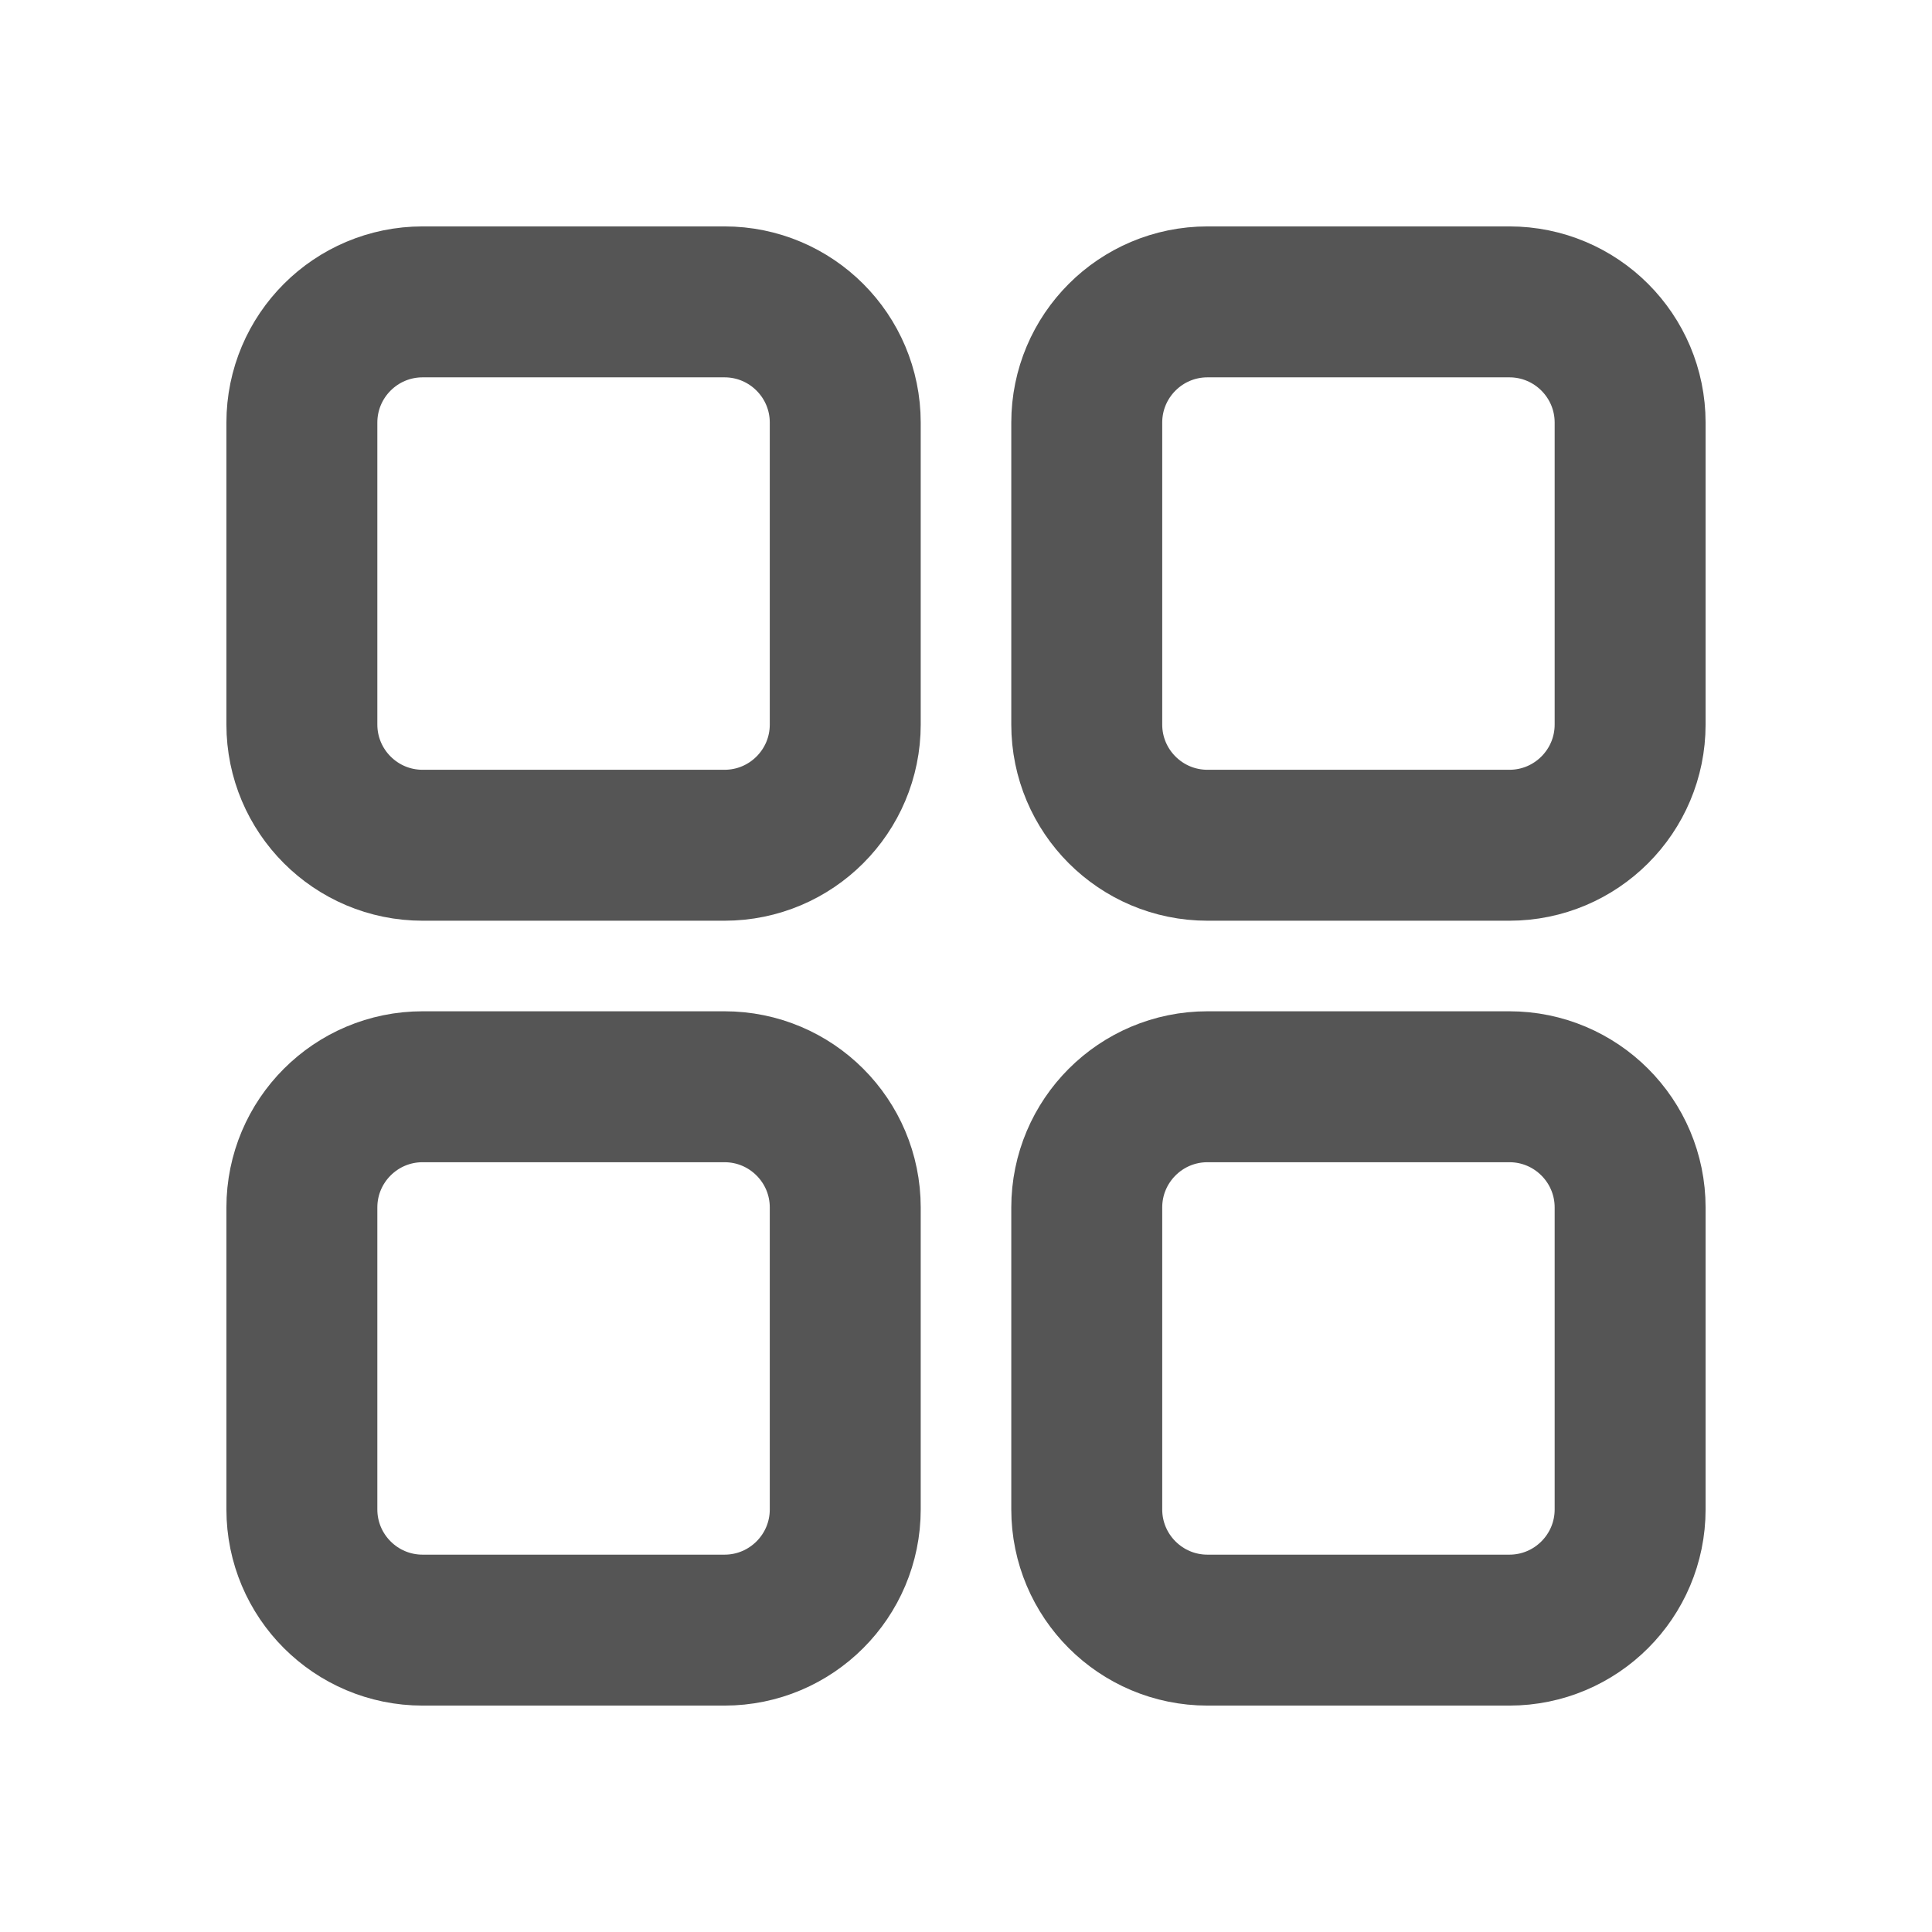
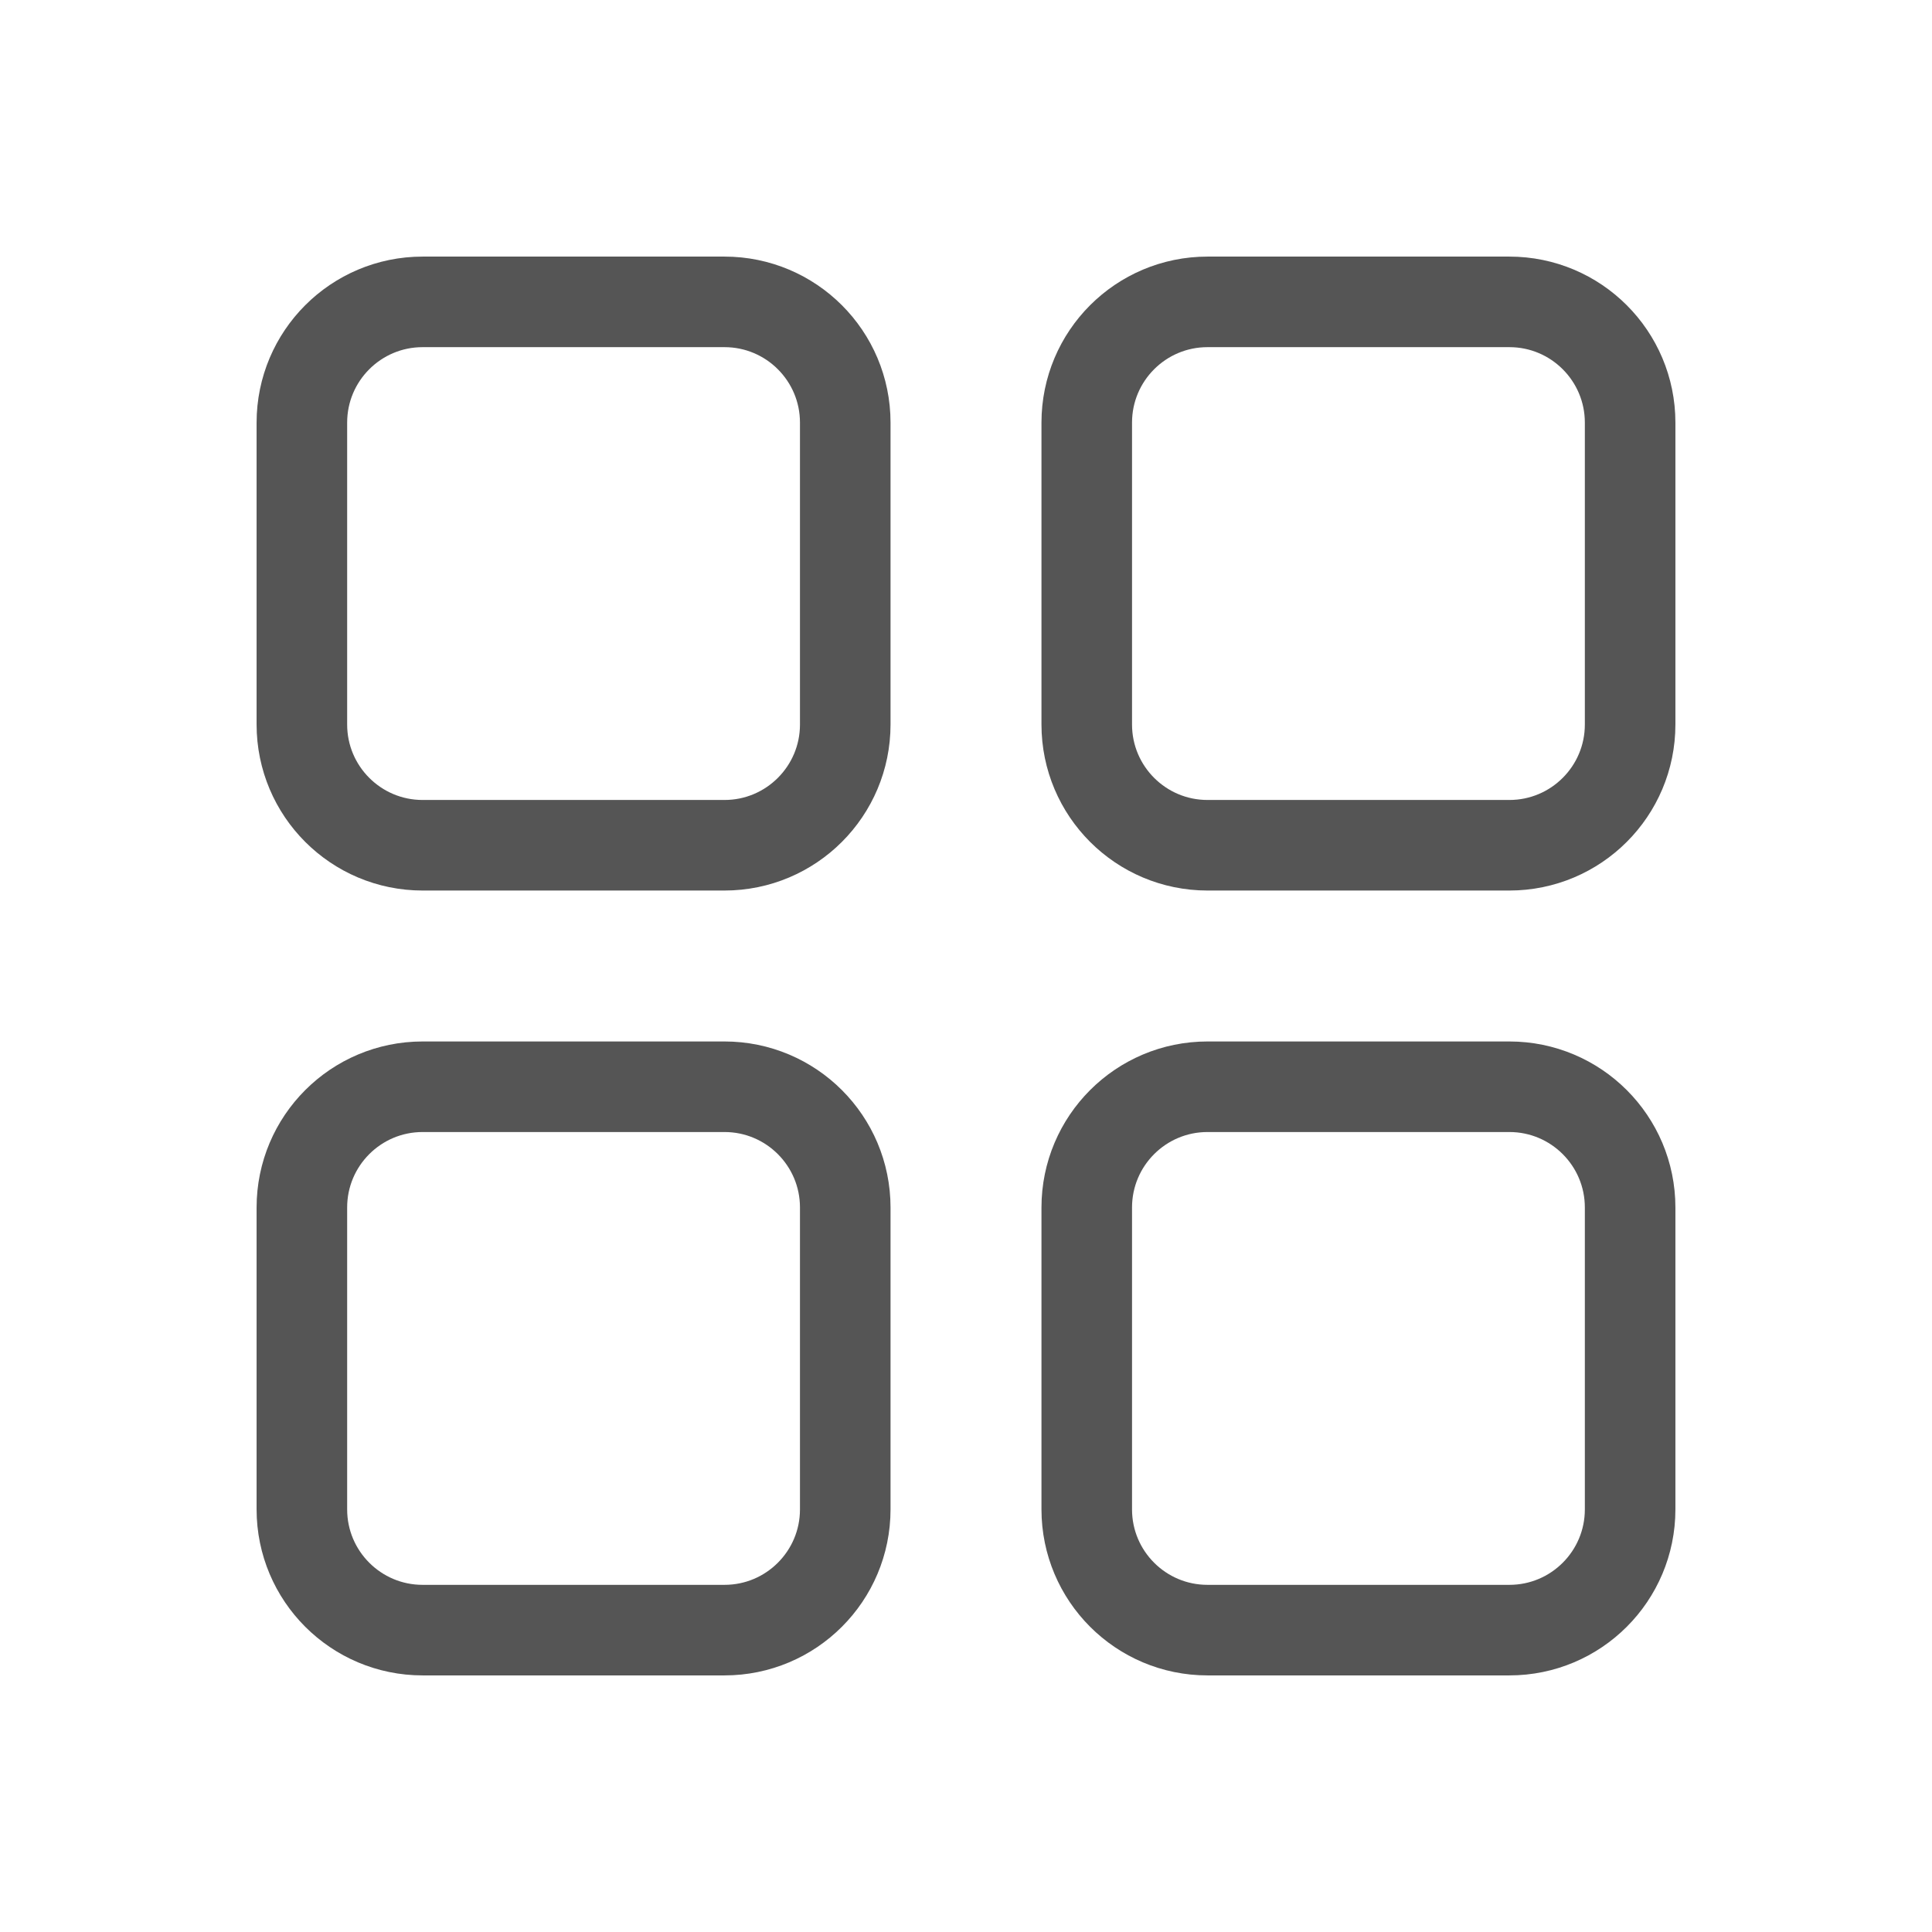
<svg xmlns="http://www.w3.org/2000/svg" viewBox="0 0 32 32" width="32" height="32">
-   <rect x="5" y="5" width="9" height="9" rx="2" fill="none" stroke="#555" stroke-width="2.5" />
-   <rect x="18" y="5" width="9" height="9" rx="2" fill="none" stroke="#555" stroke-width="2.5" />
-   <rect x="5" y="18" width="9" height="9" rx="2" fill="none" stroke="#555" stroke-width="2.5" />
-   <rect x="18" y="18" width="9" height="9" rx="2" fill="none" stroke="#555" stroke-width="2.5" />
+   <rect x="5" y="5" width="9" height="9" rx="2" fill="none" stroke="#555" stroke-width="1.5" />
+   <rect x="18" y="5" width="9" height="9" rx="2" fill="none" stroke="#555" stroke-width="1.5" />
+   <rect x="5" y="18" width="9" height="9" rx="2" fill="none" stroke="#555" stroke-width="1.5" />
+   <rect x="18" y="18" width="9" height="9" rx="2" fill="none" stroke="#555" stroke-width="1.5" />
</svg>
